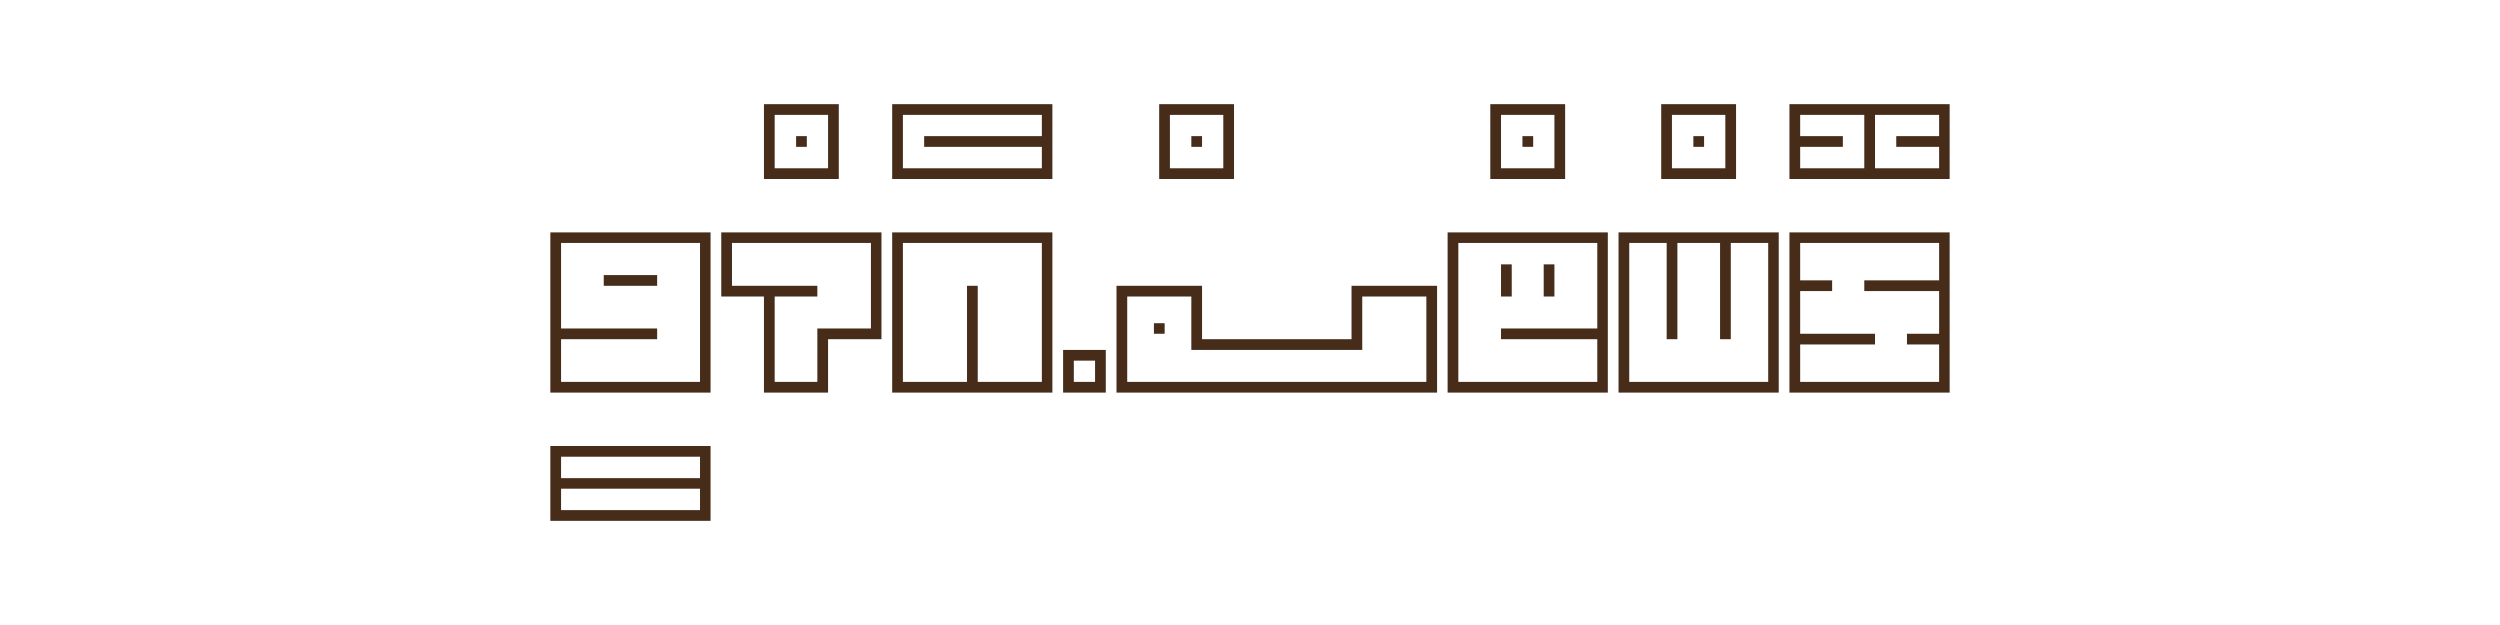
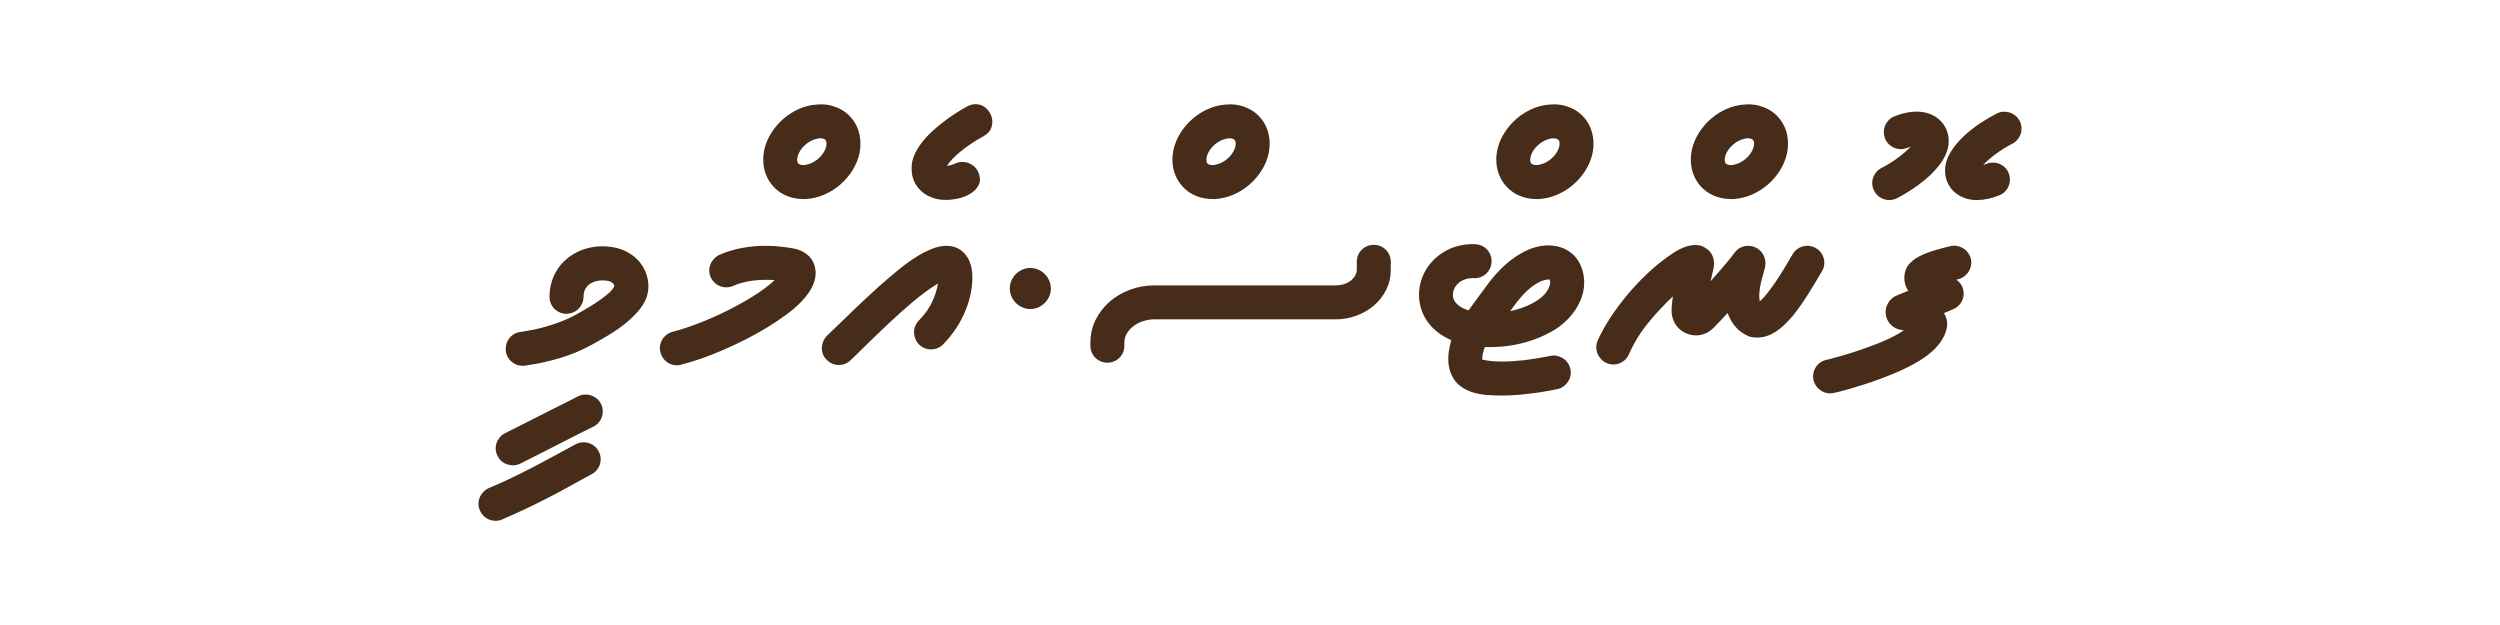
<svg xmlns="http://www.w3.org/2000/svg" viewBox="0 0 1200 300" width="1200" height="300" role="img" aria-label="fonts.mv — ފޮންޓްސް.އެމްވީ">
-   <path fill="#462c19" d="M336.007 244.856V234.568H269.311V244.856ZM336.007 229.512V219.224H269.311V229.512ZM264.167 250.0V214.08H341.064V250.0ZM289.799 137.184V132.04H315.432V137.184ZM336.007 183.304V116.609H269.311V157.672H315.432V162.816H269.311V183.304ZM264.167 188.448V111.552H341.064V188.448ZM382.127 70.488V65.344H387.271V70.488ZM397.472 80.776V55.144H371.84V80.776ZM366.696 85.92V50.0H402.616V85.92ZM392.328 183.304V157.672H418.047V116.609H351.351V137.184H392.328V142.328H371.84V183.304ZM366.696 188.448V142.328H346.207V111.552H423.104V162.816H397.472V188.448ZM500.087 80.776V70.488H443.592V65.344H500.087V55.144H433.391V80.776ZM428.248 85.92V50.0H505.144V85.92ZM500.087 183.304V116.609H433.391V183.304H464.167V137.184H469.311V183.304ZM428.248 188.448V111.552H505.144V188.448ZM525.632 183.304V173.104H515.432V183.304ZM510.288 188.448V167.96H530.776V188.448ZM571.84 70.488V65.344H576.983V70.488ZM587.184 80.776V55.144H561.552V80.776ZM556.408 85.92V50.0H592.328V85.92ZM553.88 160.201V155.144H559.024V160.201ZM684.656 183.304V142.328H653.88V167.96H571.84V142.328H541.064V183.304ZM535.92 188.448V137.184H576.983V162.816H648.736V137.184H689.799V188.448ZM730.776 70.488V65.344H735.92V70.488ZM746.12 80.776V55.144H720.488V80.776ZM715.344 85.92V50.0H751.264V85.92ZM720.488 142.328V126.896H725.632V142.328ZM740.976 142.328V126.896H746.12V142.328ZM766.696 183.304V162.816H720.488V157.672H766.696V116.609H700.0V183.304ZM694.856 188.448V111.552H771.752V188.448ZM812.816 70.488V65.344H817.96V70.488ZM828.16 80.776V55.144H802.528V80.776ZM797.384 85.92V50.0H833.304V85.92ZM848.736 183.304V116.609H830.776V162.816H825.632V116.609H805.144V162.816H800.0V116.609H782.04V183.304ZM776.896 188.448V111.552H853.793V188.448ZM894.856 80.776V55.144H864.08V65.344H884.568V70.488H864.08V80.776ZM930.776 80.776V70.488H910.201V65.344H930.776V55.144H900V80.776ZM858.936 85.92V50.0H935.833V85.92ZM930.776 183.304V165.344H915.344V160.201H930.776V139.712H894.856V134.568H930.776V116.609H864.08V134.568H879.425V139.712H864.08V160.201H900V165.344H864.08V183.304ZM858.936 188.448V111.552H935.833V188.448Z" />
+   <path fill="#462c19" d="M245.109 223.254Q243.061 223.018 241.367 221.875Q239.673 220.733 238.806 218.763Q238.018 217.266 237.939 215.651Q237.861 214.036 238.373 212.578Q238.885 211.121 239.949 209.86Q241.012 208.599 242.509 207.89Q244.4 206.945 247 205.645Q249.6 204.345 252.594 202.809Q255.588 201.272 258.739 199.696Q261.891 198.121 264.806 196.624Q269.218 194.418 272.724 192.645Q276.23 190.872 277.57 190.163Q279.224 189.375 281.115 189.375Q283.4 189.375 285.409 190.557Q287.418 191.739 288.521 193.945Q289.23 195.442 289.309 197.057Q289.388 198.672 288.876 200.169Q288.364 201.666 287.3 202.887Q286.236 204.109 284.739 204.818Q283.4 205.448 279.973 207.181Q276.545 208.915 272.212 211.121Q269.139 212.696 265.948 214.312Q262.758 215.927 259.764 217.463Q256.77 218.999 254.17 220.299Q251.57 221.599 249.679 222.545Q247.394 223.648 245.109 223.254ZM236.6 249.884Q234.552 249.569 232.897 248.308Q231.243 247.048 230.376 244.999Q229.667 243.502 229.667 241.887Q229.667 240.272 230.258 238.814Q230.849 237.357 231.952 236.175Q233.055 234.993 234.63 234.284Q240.461 231.842 245.7 229.321Q250.939 226.799 255.785 224.278Q260.63 221.757 265.2 219.275Q269.77 216.793 274.261 214.351L274.733 214.115L275.679 213.563Q276.861 212.933 277.845 212.618Q278.83 212.302 280.17 212.302Q282.297 212.302 284.227 213.366Q286.157 214.43 287.261 216.478Q288.127 217.975 288.285 219.59Q288.442 221.205 288.009 222.702Q287.576 224.199 286.551 225.499Q285.527 226.799 284.03 227.587L283.557 227.824L282.612 228.375L282.139 228.611Q277.57 231.133 272.842 233.733Q268.115 236.333 263.073 238.933Q258.03 241.533 252.555 244.133Q247.079 246.733 241.012 249.333Q238.964 250.278 236.6 249.884ZM310.976 140.291Q310.188 144.624 307.115 148.406Q304.042 152.188 300.024 155.378Q296.006 158.569 291.673 161.13Q287.339 163.691 283.873 165.581Q276.703 169.521 268.588 171.924Q260.473 174.327 252.436 175.43Q252.042 175.509 251.688 175.548Q251.333 175.587 250.939 175.587Q247.709 175.587 245.346 173.421Q242.982 171.254 242.746 167.945Q242.588 164.794 244.479 162.351Q246.37 159.909 249.442 159.357L250.23 159.278Q250.545 159.2 251.018 159.16Q251.491 159.121 252.121 158.963Q253.697 158.727 256.415 158.175Q259.133 157.624 262.403 156.678Q265.673 155.733 269.218 154.394Q272.764 153.054 276.073 151.242Q277.491 150.454 280.327 148.839Q283.164 147.224 286.157 145.254Q289.151 143.285 291.594 141.236Q294.036 139.188 294.745 137.612Q294.982 137.375 294.824 136.982Q294.667 136.272 293.682 135.563Q292.697 134.854 290.964 134.697Q287.97 134.303 285.409 135.169Q282.848 136.036 281.509 137.848Q280.091 139.581 280.091 142.497Q280.091 144.151 279.421 145.648Q278.751 147.145 277.648 148.248Q276.545 149.351 275.048 149.981Q273.551 150.612 271.897 150.612H271.818Q270.164 150.612 268.667 149.942Q267.17 149.272 266.067 148.169Q264.964 147.066 264.373 145.569Q263.782 144.072 263.782 142.418Q263.782 138.478 264.885 134.972Q265.988 131.466 268.076 128.551Q270.164 125.636 273.079 123.43Q275.994 121.224 279.618 119.885Q285.921 117.6 292.933 118.466Q296.321 118.86 299.276 120.121Q302.23 121.382 304.554 123.312Q306.879 125.242 308.454 127.763Q310.03 130.285 310.739 133.278Q311.054 134.46 311.212 136.233Q311.37 138.006 310.976 140.291ZM385.587 95.539Q382.121 95.539 379.009 94.515Q375.897 93.491 373.415 91.56Q370.933 89.63 369.2 86.873Q367.466 84.115 366.757 80.727Q365.891 76.473 366.836 71.982Q367.781 67.648 370.224 63.788Q372.666 59.927 376.094 56.973Q379.521 54.018 383.697 52.206Q387.872 50.394 392.363 50.158Q397.012 49.764 401.03 51.339Q405.599 52.994 408.633 56.579Q411.666 60.164 412.612 64.891Q413.478 68.988 412.533 73.636Q411.587 77.97 409.145 81.83Q406.703 85.691 403.275 88.645Q399.848 91.6 395.672 93.412Q391.497 95.224 387.006 95.539ZM386.69 69.382Q385.193 70.642 384.287 72.021Q383.381 73.4 382.987 74.661Q382.594 75.921 382.633 76.906Q382.672 77.891 383.145 78.442Q383.933 79.23 385.587 79.23Q387.006 79.23 388.897 78.521Q390.787 77.812 392.678 76.236Q394.175 74.976 395.081 73.597Q395.987 72.218 396.381 70.997Q396.775 69.776 396.736 68.751Q396.696 67.727 396.224 67.176Q395.436 66.388 393.781 66.388Q392.363 66.388 390.472 67.097Q388.581 67.806 386.69 69.382ZM324.921 175.351Q322.163 175.351 319.997 173.697Q317.83 172.042 317.042 169.284Q316.569 167.63 316.806 166.054Q317.042 164.478 317.83 163.1Q318.618 161.721 319.879 160.736Q321.139 159.751 322.794 159.278Q323.03 159.278 323.345 159.121Q328.545 157.781 335.124 155.26Q341.703 152.739 348.36 149.469Q355.018 146.2 361.084 142.457Q367.151 138.715 371.248 135.012Q371.563 134.775 371.8 134.46Q366.206 134.066 361.124 134.736Q356.042 135.406 351.945 137.218Q350.291 137.927 348.636 137.927Q346.272 137.927 344.263 136.666Q342.254 135.406 341.151 133.121Q340.442 131.545 340.442 129.93Q340.442 128.315 341.033 126.857Q341.624 125.4 342.727 124.218Q343.83 123.036 345.327 122.327Q350.527 120.042 356.16 119.018Q361.794 117.994 367.466 117.994Q374.084 117.994 381.254 119.333Q385.036 120.042 387.872 122.563Q390.709 125.085 391.339 129.103Q392.6 136.43 384.721 144.703Q381.727 147.854 377.512 150.966Q373.297 154.078 368.412 157.072Q363.527 160.066 358.169 162.784Q352.812 165.503 347.494 167.827Q342.175 170.151 337.054 171.963Q331.933 173.775 327.521 174.878Q327.206 175.036 327.048 175.036Q326.103 175.351 324.921 175.351ZM453.896 95.933Q450.587 96.012 447.554 94.909Q444.521 93.806 442.275 91.797Q440.03 89.788 438.769 86.991Q437.508 84.194 437.587 80.806Q437.508 77.733 438.769 74.7Q440.03 71.667 442.196 68.791Q444.363 65.915 447.16 63.315Q449.957 60.715 452.951 58.43Q455.945 56.145 458.899 54.255Q461.854 52.364 464.375 51.024Q466.345 50.0 468.314 50.0Q471.072 50.0 473.12 51.773Q475.169 53.545 475.957 56.027Q476.745 58.509 475.878 61.148Q475.011 63.788 472.017 65.442Q468.787 67.176 465.951 69.106Q463.114 71.036 460.83 72.927Q458.545 74.818 456.93 76.551Q455.314 78.285 454.527 79.624Q455.314 79.545 456.378 79.27Q457.442 78.994 458.86 78.364Q459.648 77.97 460.436 77.851Q461.224 77.733 462.011 77.733Q464.375 77.733 466.463 79.033Q468.551 80.333 469.575 82.618Q471.072 86.242 469.772 88.803Q468.472 91.363 465.793 92.979Q463.114 94.594 459.805 95.303Q456.496 96.012 453.896 95.933ZM402.606 175.193Q399.218 175.193 396.696 172.594Q395.515 171.412 394.963 169.875Q394.412 168.339 394.49 166.803Q394.569 165.266 395.2 163.769Q395.83 162.272 397.012 161.091Q398.43 159.751 400.006 158.215Q401.581 156.678 403.315 155.024Q406.072 152.345 409.145 149.391Q412.218 146.436 415.448 143.403Q418.678 140.369 421.948 137.454Q425.218 134.539 428.448 131.86Q430.812 129.812 433.924 127.409Q437.036 125.006 440.463 122.918Q443.89 120.83 447.436 119.412Q450.981 117.994 454.29 117.994H454.369Q457.521 117.994 459.845 119.254Q462.169 120.515 463.705 122.563Q465.242 124.612 465.99 127.251Q466.739 129.891 466.739 132.648Q466.817 136.43 466.03 140.448Q465.242 144.466 463.666 148.484Q460.042 157.781 452.714 165.266Q451.533 166.527 449.996 167.118Q448.46 167.709 446.884 167.709Q445.308 167.709 443.811 167.118Q442.315 166.527 441.133 165.345Q439.951 164.163 439.36 162.666Q438.769 161.169 438.73 159.633Q438.69 158.097 439.281 156.56Q439.872 155.024 441.054 153.842Q445.387 149.43 447.514 144.742Q449.642 140.054 450.193 136.115Q447.042 138.006 444.087 140.212Q441.133 142.418 438.296 144.781Q435.381 147.224 432.269 150.021Q429.157 152.818 426.124 155.654Q423.09 158.491 420.175 161.327Q417.26 164.163 414.66 166.684Q412.927 168.418 411.351 169.954Q409.775 171.49 408.278 172.909Q405.836 175.193 402.606 175.193ZM504.399 138.478Q504.399 140.527 503.611 142.3Q502.823 144.072 501.484 145.412Q500.145 146.751 498.372 147.539Q496.599 148.327 494.551 148.327Q492.502 148.327 490.729 147.539Q488.957 146.751 487.617 145.412Q486.278 144.072 485.49 142.3Q484.702 140.527 484.702 138.478Q484.702 136.43 485.49 134.657Q486.278 132.885 487.617 131.545Q488.957 130.206 490.729 129.418Q492.502 128.63 494.551 128.63Q496.599 128.63 498.372 129.418Q500.145 130.206 501.484 131.545Q502.823 132.885 503.611 134.657Q504.399 136.43 504.399 138.478ZM582.005 95.539Q578.538 95.539 575.426 94.515Q572.314 93.491 569.832 91.56Q567.35 89.63 565.617 86.873Q563.884 84.115 563.175 80.727Q562.308 76.473 563.253 71.982Q564.199 67.648 566.641 63.788Q569.084 59.927 572.511 56.973Q575.938 54.018 580.114 52.206Q584.29 50.394 588.781 50.158Q593.429 49.764 597.447 51.339Q602.017 52.994 605.05 56.579Q608.084 60.164 609.029 64.891Q609.896 68.988 608.95 73.636Q608.005 77.97 605.562 81.83Q603.12 85.691 599.693 88.645Q596.265 91.6 592.09 93.412Q587.914 95.224 583.423 95.539ZM583.108 69.382Q581.611 70.642 580.705 72.021Q579.799 73.4 579.405 74.661Q579.011 75.921 579.05 76.906Q579.09 77.891 579.562 78.442Q580.35 79.23 582.005 79.23Q583.423 79.23 585.314 78.521Q587.205 77.812 589.096 76.236Q590.593 74.976 591.499 73.597Q592.405 72.218 592.799 70.997Q593.193 69.776 593.153 68.751Q593.114 67.727 592.641 67.176Q591.853 66.388 590.199 66.388Q588.781 66.388 586.89 67.097Q584.999 67.806 583.108 69.382ZM531.502 174.09Q529.848 174.09 528.351 173.46Q526.854 172.83 525.751 171.727Q524.648 170.624 524.017 169.127Q523.387 167.63 523.387 165.975V164.557Q523.387 158.412 525.987 153.33Q528.587 148.248 532.841 144.624Q537.096 141 542.611 138.991Q548.126 136.982 553.957 136.982H641.174Q643.223 136.982 645.074 136.391Q646.926 135.8 648.305 134.736Q649.683 133.672 650.471 132.294Q651.259 130.915 651.259 129.418V125.636Q651.259 123.982 651.89 122.485Q652.52 120.988 653.623 119.885Q654.726 118.782 656.223 118.151Q657.72 117.521 659.374 117.521Q661.108 117.521 662.605 118.151Q664.102 118.782 665.205 119.885Q666.308 120.988 666.938 122.485Q667.568 123.982 667.568 125.636V129.418Q667.568 134.775 665.323 139.188Q663.077 143.6 659.414 146.712Q655.75 149.824 650.983 151.557Q646.217 153.291 641.174 153.291H553.957Q551.593 153.291 549.072 154.039Q546.55 154.788 544.463 156.245Q542.375 157.703 541.035 159.791Q539.696 161.878 539.696 164.557V165.975Q539.696 167.63 539.066 169.127Q538.435 170.624 537.332 171.727Q536.229 172.83 534.732 173.46Q533.235 174.09 531.502 174.09ZM737.453 95.539Q733.986 95.539 730.874 94.515Q727.762 93.491 725.28 91.56Q722.798 89.63 721.065 86.873Q719.332 84.115 718.623 80.727Q717.756 76.473 718.701 71.982Q719.647 67.648 722.089 63.788Q724.532 59.927 727.959 56.973Q731.386 54.018 735.562 52.206Q739.738 50.394 744.229 50.158Q748.877 49.764 752.895 51.339Q757.465 52.994 760.498 56.579Q763.532 60.164 764.477 64.891Q765.344 68.988 764.398 73.636Q763.453 77.97 761.01 81.83Q758.568 85.691 755.141 88.645Q751.713 91.6 747.538 93.412Q743.362 95.224 738.871 95.539ZM738.556 69.382Q737.059 70.642 736.153 72.021Q735.247 73.4 734.853 74.661Q734.459 75.921 734.498 76.906Q734.538 77.891 735.01 78.442Q735.798 79.23 737.453 79.23Q738.871 79.23 740.762 78.521Q742.653 77.812 744.544 76.236Q746.041 74.976 746.947 73.597Q747.853 72.218 748.247 70.997Q748.641 69.776 748.601 68.751Q748.562 67.727 748.089 67.176Q747.301 66.388 745.647 66.388Q744.229 66.388 742.338 67.097Q740.447 67.806 738.556 69.382ZM721.065 189.848Q717.677 189.848 714.053 189.612Q710.429 189.375 707.12 188.39Q703.811 187.406 701.053 185.396Q698.295 183.387 696.72 179.921Q693.883 173.697 696.247 164.715Q696.326 164.321 696.405 164.006Q696.483 163.691 696.641 163.297Q692.623 161.563 689.511 159.003Q686.398 156.442 684.35 153.133Q682.223 149.588 681.474 145.53Q680.726 141.472 681.514 137.297Q682.144 133.988 683.641 130.994Q685.138 128 687.383 125.557Q689.629 123.115 692.465 121.303Q695.301 119.491 698.453 118.466Q703.259 116.969 708.144 117.206Q709.798 117.285 711.295 117.994Q712.792 118.703 713.856 119.845Q714.92 120.988 715.471 122.524Q716.023 124.06 715.944 125.715Q715.865 127.369 715.195 128.827Q714.526 130.285 713.383 131.348Q712.241 132.412 710.704 133.003Q709.168 133.594 707.514 133.515Q705.308 133.436 703.535 133.988Q701.762 134.539 700.501 135.524Q699.241 136.509 698.492 137.73Q697.744 138.951 697.508 140.291Q696.956 143.048 698.689 145.215Q700.423 147.381 704.126 148.721L704.914 148.957Q706.962 146.2 709.404 142.812Q711.847 139.424 714.526 135.878Q721.459 126.739 729.417 122.012Q737.689 117.048 745.41 117.915Q749.901 118.388 753.329 120.751Q756.756 123.115 758.568 126.975Q760.616 131.545 760.38 136.509Q760.222 140.212 758.844 143.639Q757.465 147.066 755.259 150.021Q753.053 152.975 750.177 155.418Q747.301 157.86 744.071 159.515Q738.871 162.351 733.001 164.084Q727.132 165.818 720.829 166.369Q716.732 166.684 712.714 166.606Q712.162 168.024 711.807 169.56Q711.453 171.097 711.453 172.594Q715.235 173.539 720.907 173.539Q723.271 173.539 725.871 173.381Q728.471 173.224 731.386 172.909Q733.986 172.594 736.271 172.239Q738.556 171.884 740.289 171.569Q742.023 171.254 743.007 171.057Q743.992 170.86 743.992 170.86Q745.647 170.466 747.223 170.781Q748.798 171.097 750.138 171.924Q751.477 172.751 752.422 174.051Q753.368 175.351 753.762 177.006Q754.156 178.66 753.841 180.275Q753.526 181.89 752.659 183.19Q751.792 184.49 750.492 185.475Q749.192 186.46 747.538 186.775Q747.459 186.775 746.316 187.012Q745.174 187.248 743.283 187.603Q741.392 187.957 738.871 188.351Q736.35 188.745 733.356 189.06Q730.047 189.454 726.974 189.651Q723.901 189.848 721.065 189.848ZM727.604 145.648Q726.895 146.594 726.226 147.5Q725.556 148.406 724.847 149.351Q727.21 148.878 729.968 147.972Q732.726 147.066 735.286 145.727Q737.847 144.388 739.974 142.615Q742.101 140.842 743.283 138.478Q744.544 135.8 743.835 134.145Q741.392 134.145 739.068 135.288Q736.744 136.43 734.616 138.163Q732.489 139.897 730.717 141.906Q728.944 143.915 727.604 145.648ZM830.816 95.539Q827.349 95.539 824.237 94.515Q821.125 93.491 818.643 91.56Q816.162 89.63 814.428 86.873Q812.695 84.115 811.986 80.727Q811.119 76.473 812.065 71.982Q813.01 67.648 815.453 63.788Q817.895 59.927 821.322 56.973Q824.75 54.018 828.925 52.206Q833.101 50.394 837.592 50.158Q842.24 49.764 846.259 51.339Q850.828 52.994 853.862 56.579Q856.895 60.164 857.84 64.891Q858.707 68.988 857.762 73.636Q856.816 77.97 854.374 81.83Q851.931 85.691 848.504 88.645Q845.077 91.6 840.901 93.412Q836.725 95.224 832.234 95.539ZM831.919 69.382Q830.422 70.642 829.516 72.021Q828.61 73.4 828.216 74.661Q827.822 75.921 827.862 76.906Q827.901 77.891 828.374 78.442Q829.162 79.23 830.816 79.23Q832.234 79.23 834.125 78.521Q836.016 77.812 837.907 76.236Q839.404 74.976 840.31 73.597Q841.216 72.218 841.61 70.997Q842.004 69.776 841.965 68.751Q841.925 67.727 841.452 67.176Q840.665 66.388 839.01 66.388Q837.592 66.388 835.701 67.097Q833.81 67.806 831.919 69.382ZM774.404 174.957Q772.75 174.957 771.095 174.248Q769.598 173.539 768.495 172.357Q767.392 171.175 766.801 169.718Q766.21 168.26 766.21 166.645Q766.21 165.03 766.919 163.454Q769.283 158.097 772.947 152.503Q776.61 146.909 781.022 141.63Q785.434 136.351 790.359 131.663Q795.283 126.975 800.168 123.509Q801.586 122.485 803.162 121.421Q804.737 120.357 806.471 119.53Q808.204 118.703 810.016 118.151Q811.828 117.6 813.562 117.6Q816.004 117.6 817.58 118.427Q819.156 119.254 820.022 120.042Q820.495 120.436 821.007 121.106Q821.519 121.776 821.953 122.721Q822.386 123.666 822.622 124.888Q822.859 126.109 822.701 127.685Q822.386 129.103 822.11 130.56Q821.834 132.018 821.44 133.436Q821.362 133.751 821.283 134.145Q821.204 134.539 821.125 135.012Q821.519 134.539 821.913 134.066Q822.307 133.594 822.701 133.121Q826.64 128.709 828.965 125.912Q831.289 123.115 831.683 122.485Q831.998 122.091 832.234 121.736Q832.471 121.382 832.786 121.066Q833.889 119.569 835.622 118.782Q837.356 117.994 839.168 117.994Q840.665 117.994 842.043 118.506Q843.422 119.018 844.525 119.963Q845.628 120.909 846.337 122.169Q847.046 123.43 847.283 124.927Q847.519 125.872 847.362 127.133Q847.283 127.527 847.243 127.882Q847.204 128.236 847.125 128.709Q846.968 129.103 846.849 129.615Q846.731 130.127 846.574 130.757Q845.943 132.727 845.234 135.76Q844.525 138.794 844.446 141.788Q844.446 143.678 844.683 144.624Q845.549 143.915 846.731 142.615Q847.913 141.315 849.568 139.109Q852.089 135.8 854.728 131.585Q857.368 127.369 860.519 121.933Q861.622 120.042 863.513 119.018Q865.404 117.994 867.452 117.994Q869.737 117.994 871.628 119.097Q873.125 119.963 874.071 121.263Q875.016 122.563 875.41 124.06Q875.804 125.557 875.607 127.172Q875.41 128.788 874.543 130.206Q871.234 135.878 867.689 141.512Q864.143 147.145 860.598 151.557Q858.943 153.448 857.092 155.339Q855.24 157.23 853.074 158.727Q850.907 160.224 848.504 161.13Q846.101 162.036 843.422 162.036Q842.398 162.036 840.98 161.839Q839.562 161.642 838.695 161.091Q835.701 159.672 833.495 157.348Q831.289 155.024 829.949 151.872Q829.556 151.163 829.319 150.218Q827.192 152.503 825.301 154.472Q823.41 156.442 822.071 157.781Q819.471 160.224 816.004 160.854Q812.695 161.327 809.701 160.145Q806.471 158.884 804.501 156.088Q802.531 153.291 802.374 149.824Q802.295 146.83 803.004 142.26Q796.622 148.248 791.028 155.103Q785.434 161.957 781.889 170.072Q780.865 172.357 778.816 173.657Q776.768 174.957 774.404 174.957ZM906.846 96.012Q904.561 96.012 902.631 94.87Q900.701 93.727 899.598 91.6Q898.81 90.103 898.692 88.488Q898.573 86.873 899.046 85.415Q899.519 83.957 900.543 82.697Q901.567 81.436 903.064 80.648Q907.555 78.364 911.298 75.527Q915.04 72.691 917.089 70.406Q916.695 70.564 916.301 70.682Q915.907 70.8 915.513 70.958Q913.858 71.588 912.361 71.588Q909.998 71.588 907.91 70.248Q905.822 68.909 904.876 66.624Q904.246 65.048 904.246 63.433Q904.246 61.818 904.837 60.361Q905.428 58.903 906.531 57.721Q907.634 56.539 909.21 55.909Q912.44 54.57 915.473 54.018Q918.507 53.467 921.343 53.624Q924.652 53.861 927.449 55.161Q930.246 56.461 932.137 58.745Q933.792 60.636 934.619 63.079Q935.446 65.521 935.367 68.121Q935.289 71.036 934.067 73.873Q932.846 76.709 930.837 79.309Q928.828 81.909 926.267 84.273Q923.707 86.636 920.989 88.645Q918.27 90.654 915.552 92.309Q912.834 93.963 910.549 95.145Q908.895 96.012 906.846 96.012ZM949.155 96.012H947.658Q944.349 95.776 941.552 94.436Q938.755 93.097 936.864 90.891Q935.21 88.921 934.382 86.518Q933.555 84.115 933.634 81.515Q933.792 77.024 936.352 72.927Q938.913 68.83 942.655 65.324Q946.398 61.818 950.691 59.021Q954.985 56.224 958.452 54.491Q960.107 53.624 962.155 53.624Q964.361 53.624 966.331 54.767Q968.301 55.909 969.404 57.958Q970.191 59.455 970.31 61.07Q970.428 62.685 969.955 64.182Q969.482 65.679 968.458 66.939Q967.434 68.2 965.937 68.988Q961.446 71.273 957.704 74.109Q953.961 76.945 951.913 79.23Q952.307 79.073 952.661 78.954Q953.016 78.836 953.41 78.679Q954.198 78.285 954.985 78.167Q955.773 78.048 956.64 78.048Q959.004 78.048 961.091 79.348Q963.179 80.648 964.125 83.012Q964.755 84.588 964.755 86.203Q964.755 87.818 964.164 89.276Q963.573 90.733 962.431 91.915Q961.288 93.097 959.713 93.727Q954.04 96.012 949.155 96.012ZM878.483 188.824Q875.725 188.824 873.48 187.09Q871.234 185.357 870.525 182.6Q870.131 180.945 870.407 179.33Q870.683 177.715 871.51 176.375Q872.337 175.036 873.637 174.09Q874.937 173.145 876.592 172.751Q876.671 172.751 878.483 172.278Q880.295 171.806 883.289 170.978Q886.283 170.151 890.143 168.89Q894.004 167.63 898.022 166.133Q899.834 165.503 901.961 164.636Q904.089 163.769 906.216 162.784Q908.343 161.8 910.352 160.697Q912.361 159.594 913.858 158.491Q913.543 158.491 913.307 158.451Q913.07 158.412 912.834 158.412Q909.84 158.018 907.713 155.969Q905.586 153.921 905.192 150.927Q904.798 148.012 906.295 145.451Q907.792 142.891 910.549 141.788L915.986 139.581Q915.907 139.581 915.907 139.503Q914.567 137.454 914.213 135.169Q913.858 132.885 914.41 130.6Q914.961 128.394 916.419 126.739Q917.876 125.085 919.767 123.903Q921.658 122.721 923.825 121.854Q925.992 120.988 927.961 120.357Q929.537 119.885 930.995 119.491Q932.452 119.097 933.595 118.782Q934.737 118.466 935.446 118.309Q936.155 118.151 936.234 118.151Q937.888 117.757 939.464 118.072Q941.04 118.388 942.379 119.215Q943.719 120.042 944.664 121.342Q945.61 122.642 946.004 124.297Q946.398 125.951 946.082 127.527Q945.767 129.103 944.901 130.442Q944.034 131.782 942.734 132.727Q941.434 133.672 939.779 134.066Q939.701 134.066 939.622 134.066Q939.543 134.066 939.07 134.224Q940.488 135.248 941.434 136.785Q942.379 138.321 942.537 140.212Q942.773 142.891 941.355 145.175Q939.937 147.46 937.416 148.484L933.082 150.297Q935.289 153.842 934.343 157.939Q932.767 164.636 925.44 170.309Q918.113 175.981 904.089 181.26Q899.598 182.993 895.422 184.333Q891.246 185.672 887.937 186.618Q884.628 187.563 882.58 188.075Q880.531 188.587 880.374 188.587Q879.428 188.824 878.483 188.824Z" />
</svg>
